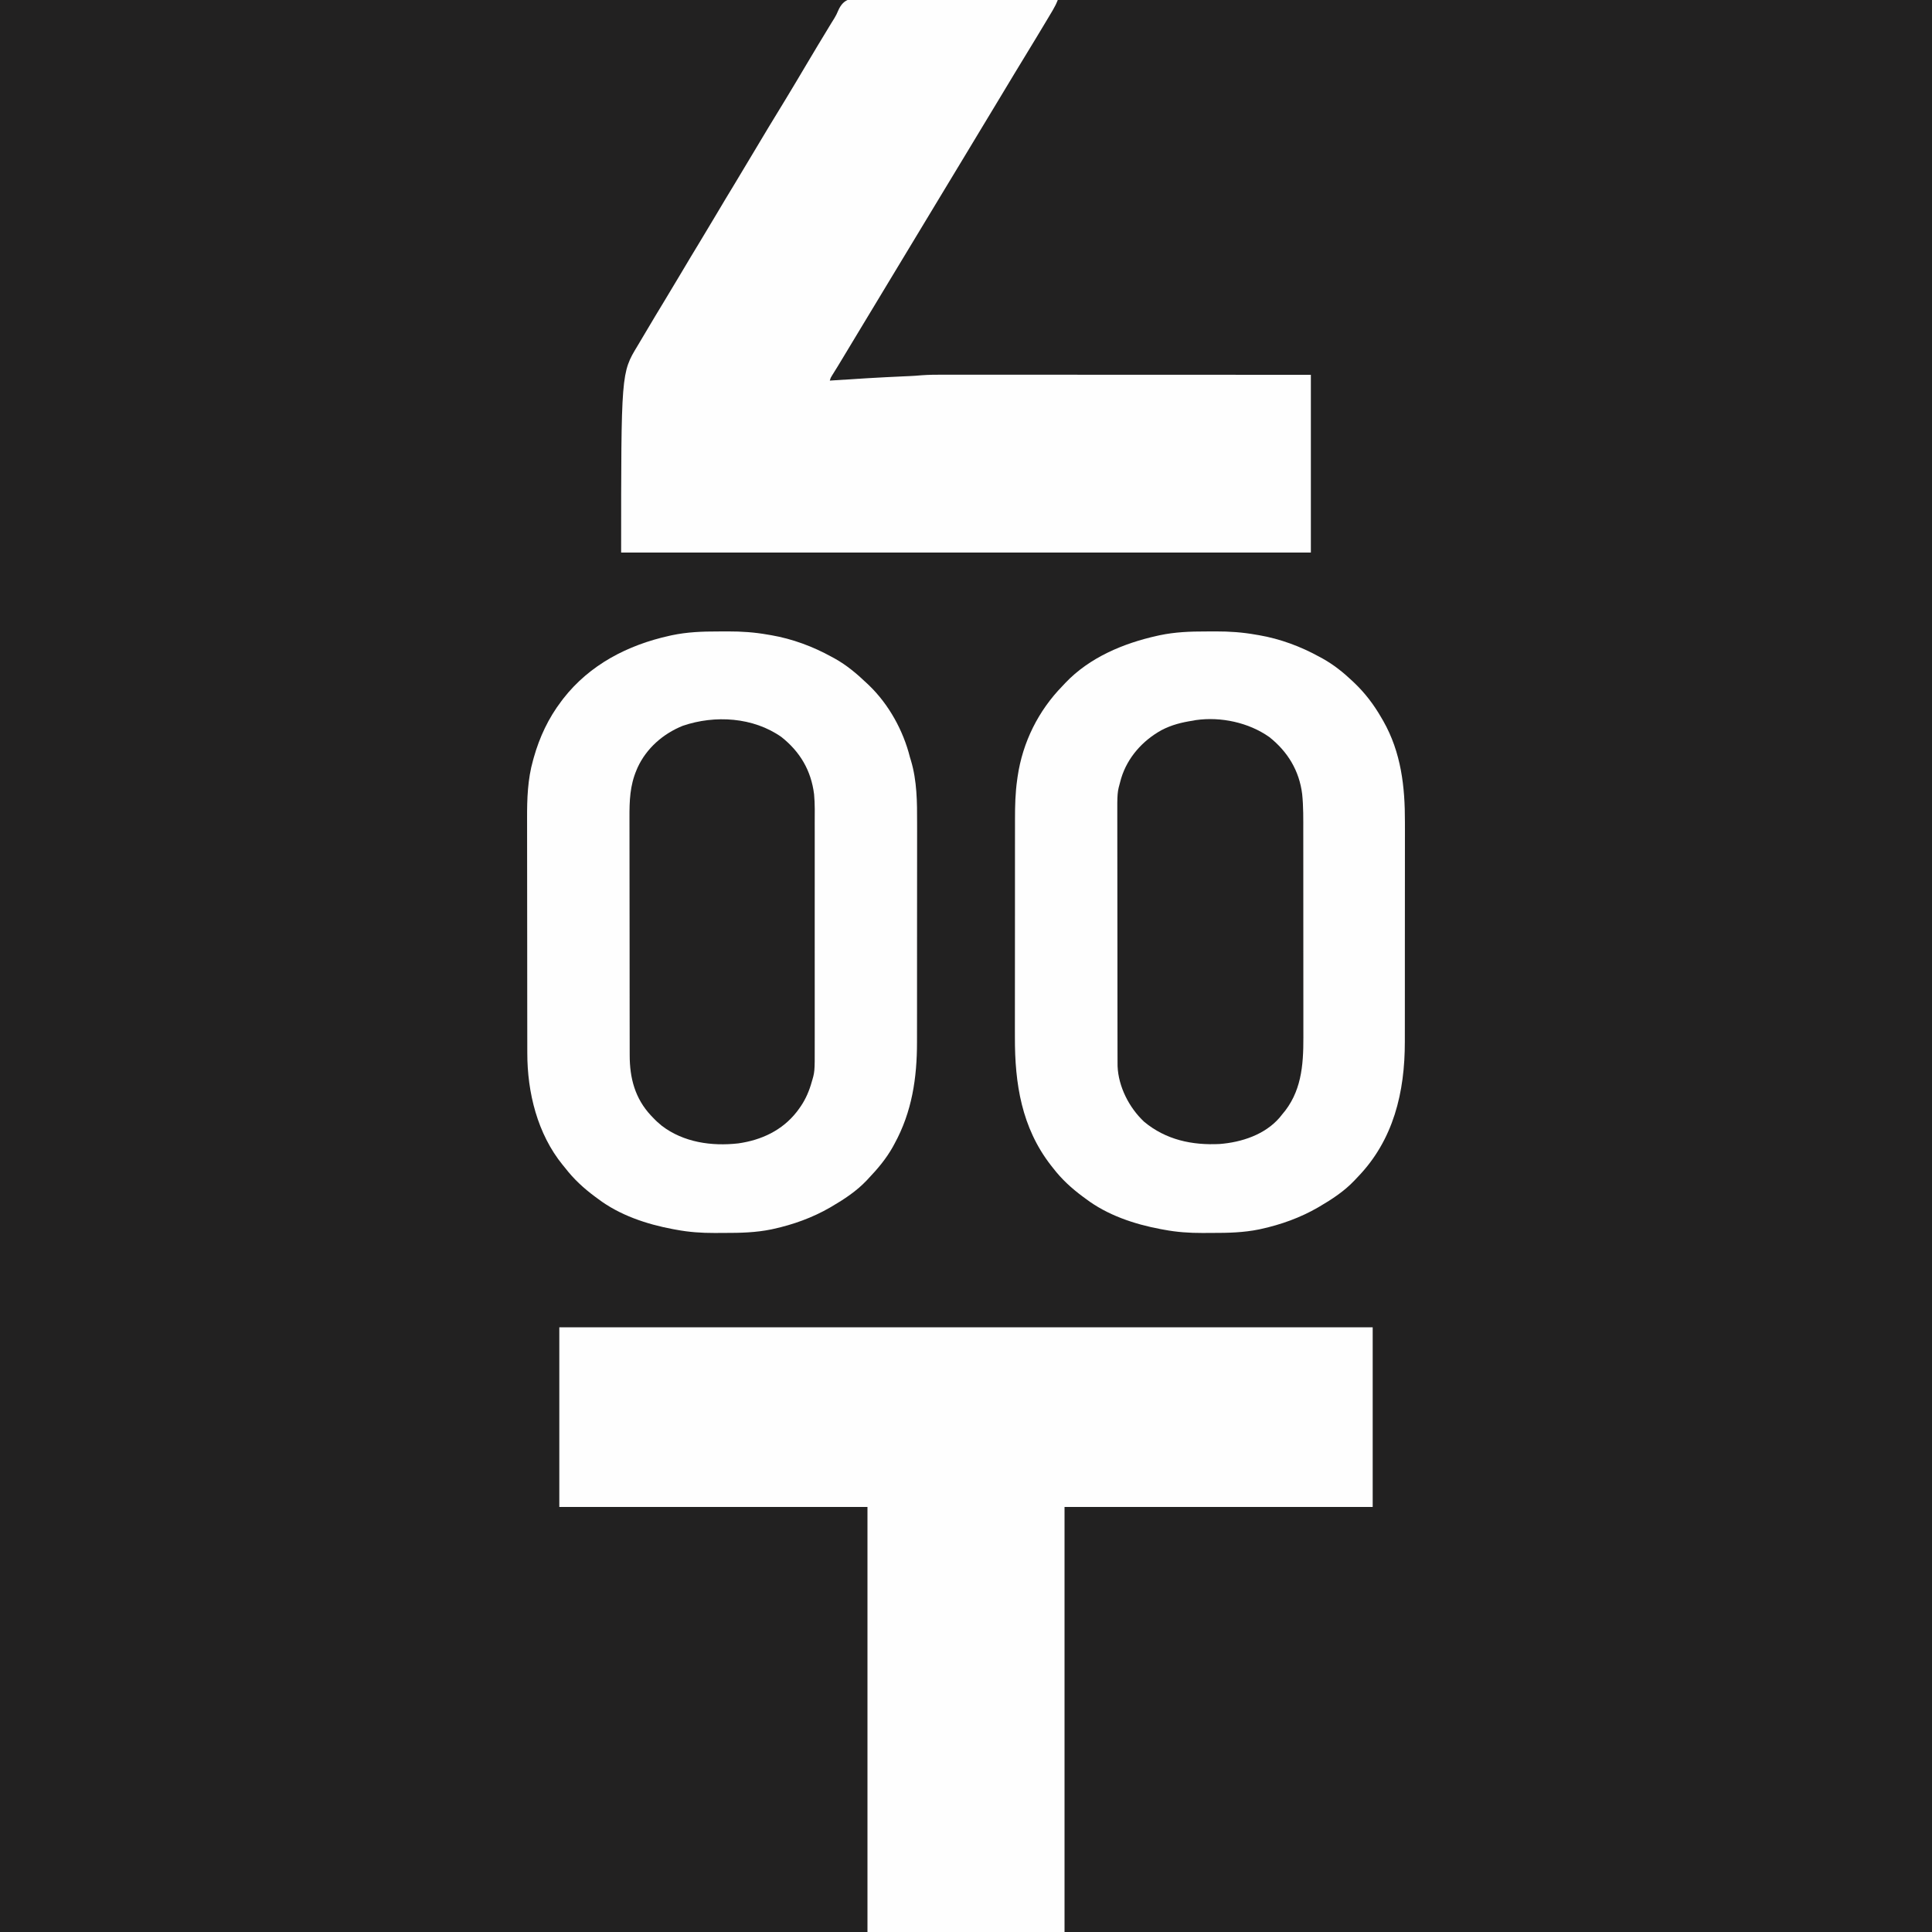
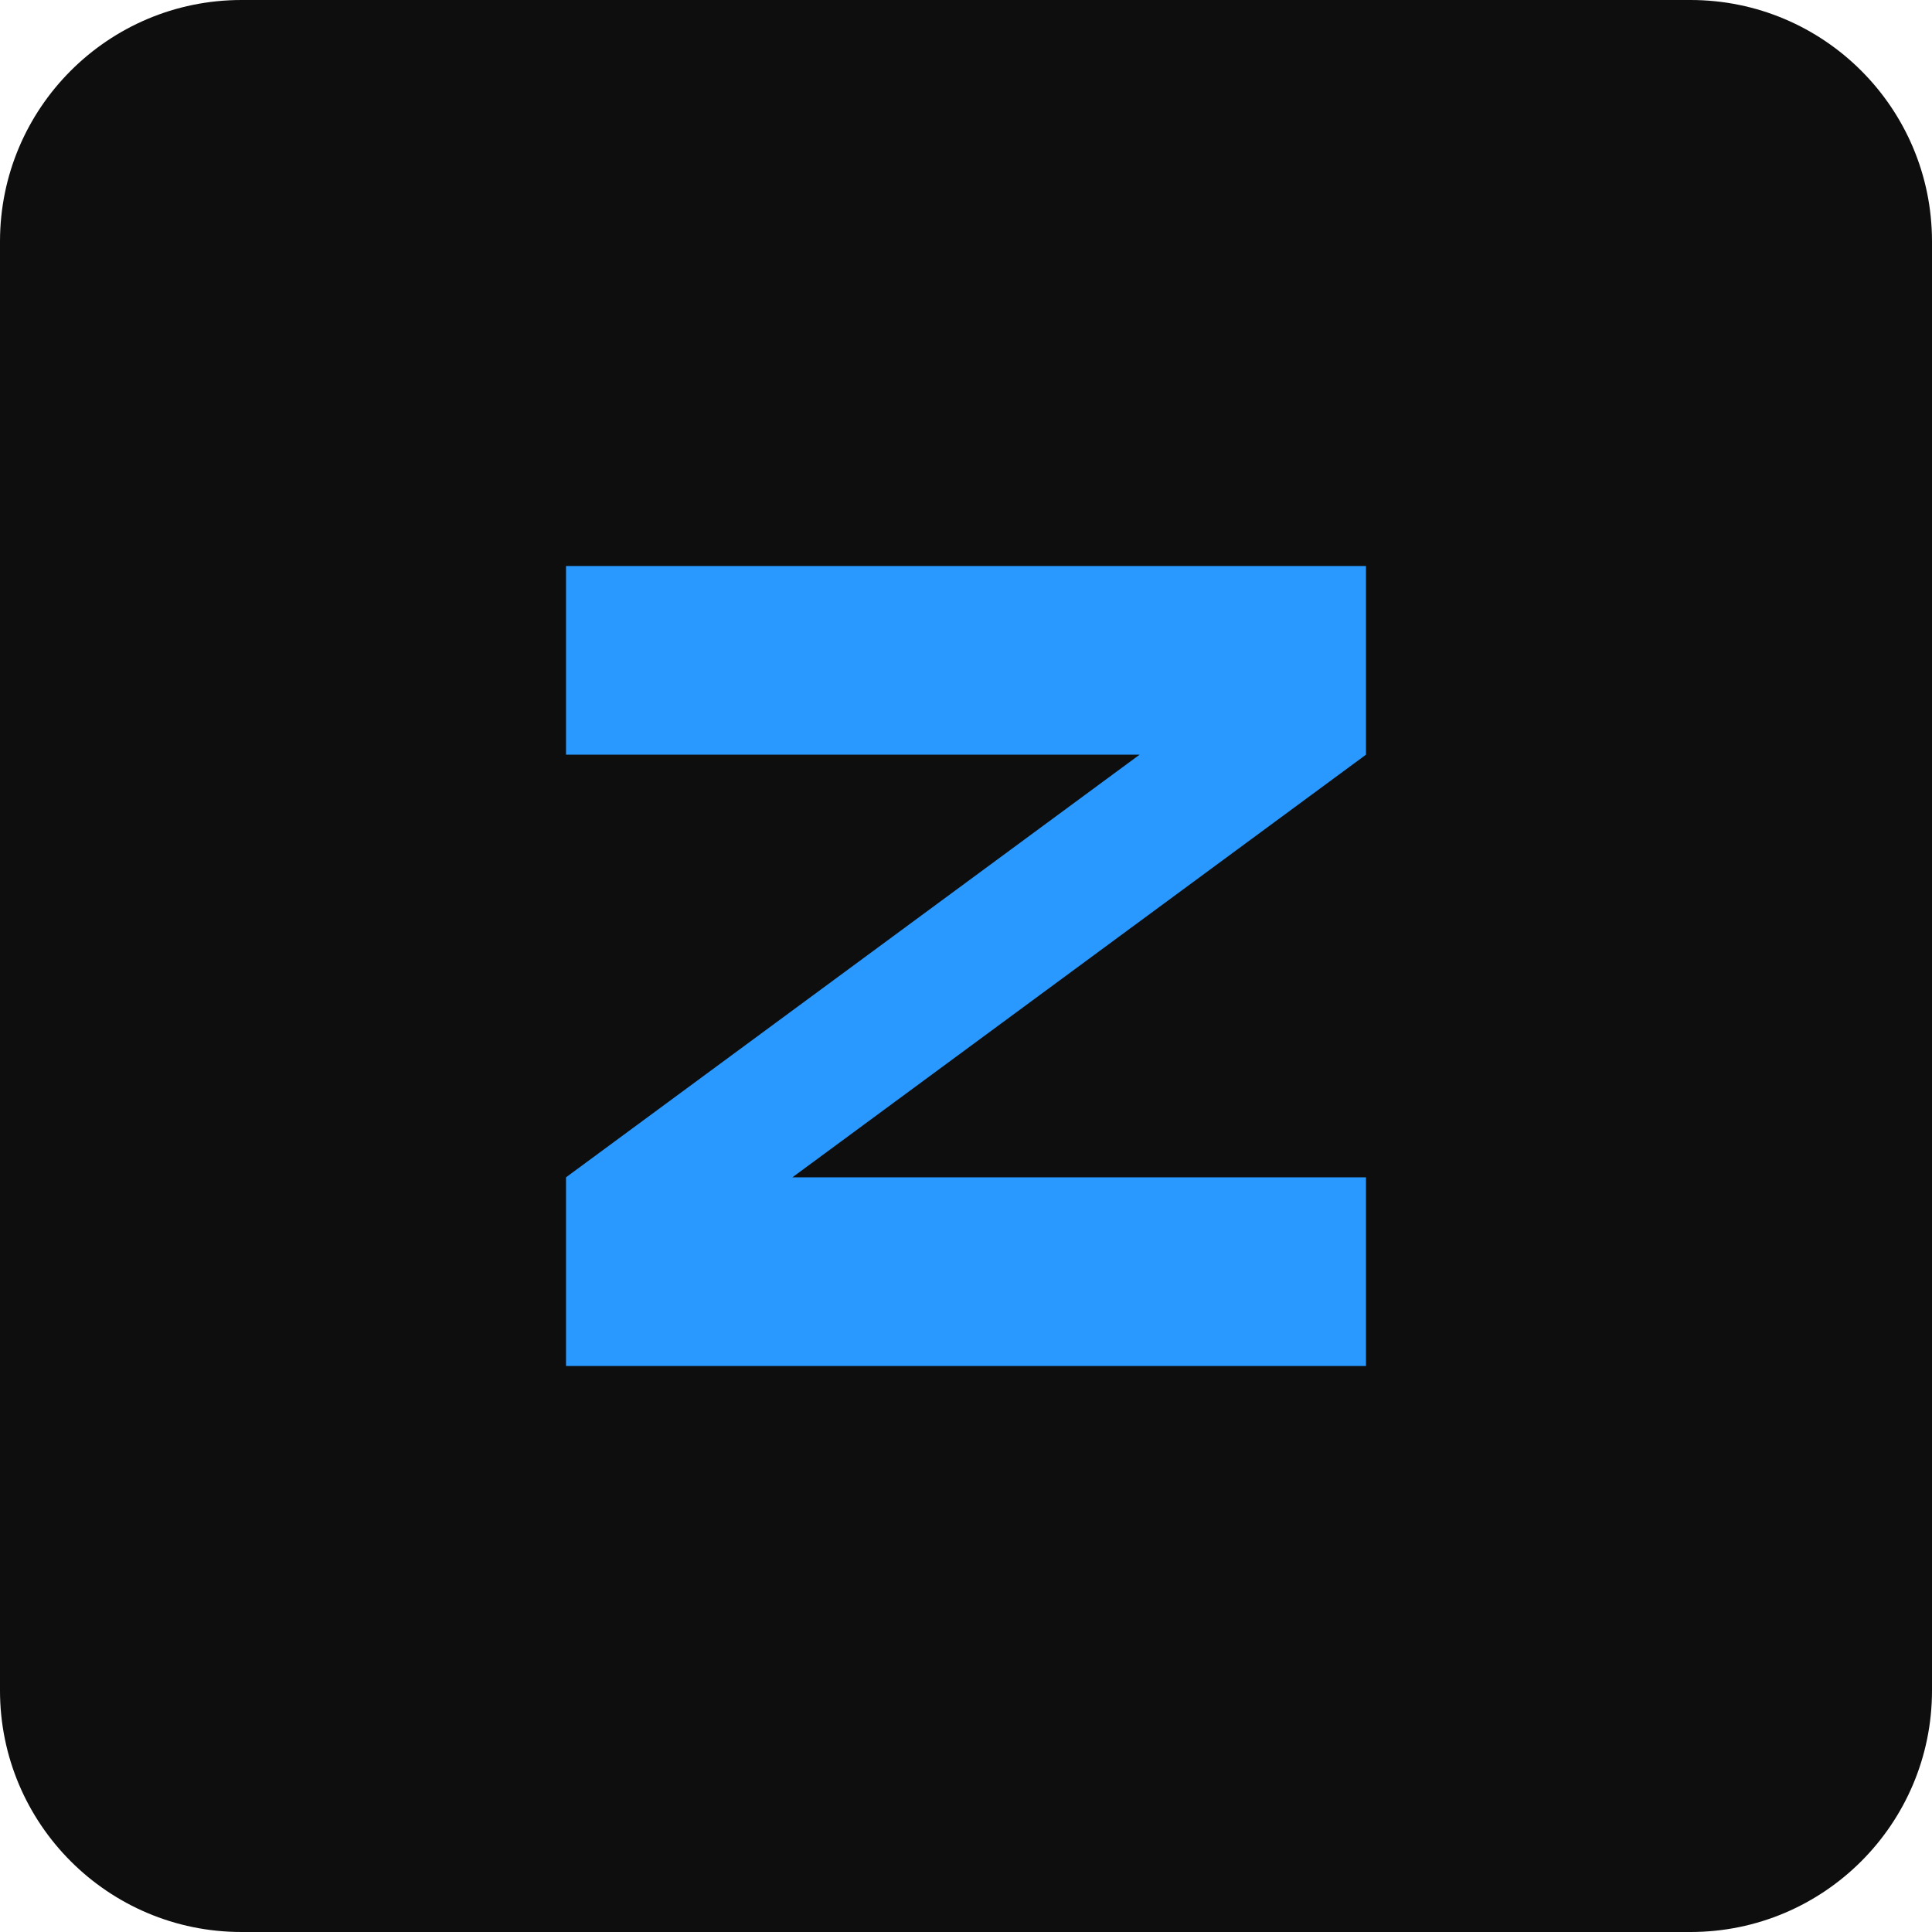
- <svg xmlns="http://www.w3.org/2000/svg" version="1.1" width="2000" height="2000">
-   <path d="M0 0 C660 0 1320 0 2000 0 C2000 660 2000 1320 2000 2000 C1340 2000 680 2000 0 2000 C0 1340 0 680 0 0 Z " fill="#222121" transform="translate(0,0)" />
-   <path d="M0 0 C277.86 0 555.72 0 842 0 C842 61.38 842 122.76 842 186 C736.73 186 631.46 186 523 186 C523 331.2 523 476.4 523 626 C455.68 626 388.36 626 319 626 C319 480.8 319 335.6 319 186 C213.73 186 108.46 186 0 186 C0 124.62 0 63.24 0 0 Z " fill="#FEFEFE" transform="translate(579,1374)" />
-   <path d="M0 0 C3.539 0.003 7.077 -0.02 10.615 -0.046 C24.64 -0.085 38.07 0.851 51.875 3.316 C52.98 3.498 54.085 3.681 55.223 3.87 C77.14 7.656 98.429 15.565 117.875 26.316 C118.934 26.888 119.992 27.46 121.082 28.05 C132.437 34.405 142.458 42.373 151.875 51.316 C152.35 51.763 152.824 52.21 153.313 52.671 C164.846 63.607 173.934 75.524 181.875 89.316 C182.533 90.442 183.19 91.569 183.867 92.73 C202.301 125.2 206.364 160.634 206.248 197.35 C206.248 200.072 206.254 202.793 206.259 205.514 C206.268 212.075 206.262 218.635 206.249 225.196 C206.236 232.864 206.237 240.532 206.239 248.2 C206.243 261.895 206.231 275.59 206.211 289.284 C206.192 302.522 206.185 315.761 206.191 328.999 C206.197 343.481 206.197 357.962 206.185 372.444 C206.184 373.992 206.183 375.54 206.182 377.089 C206.181 378.231 206.181 378.231 206.18 379.396 C206.176 384.721 206.176 390.046 206.178 395.371 C206.181 401.87 206.175 408.369 206.161 414.869 C206.154 418.175 206.15 421.48 206.154 424.786 C206.201 476.916 194.487 526.463 157.209 564.935 C156.068 566.116 154.946 567.316 153.828 568.519 C143.452 579.428 130.808 587.769 117.875 595.316 C116.961 595.851 116.961 595.851 116.029 596.397 C97.935 606.856 77.881 614.041 57.5 618.503 C56.46 618.736 56.46 618.736 55.398 618.973 C39.374 622.28 23.276 622.662 6.972 622.631 C3.512 622.628 0.054 622.652 -3.406 622.677 C-16.93 622.716 -29.837 621.835 -43.125 619.316 C-44.235 619.117 -45.345 618.918 -46.489 618.713 C-73.764 613.618 -101.81 604.252 -124.125 587.316 C-125.695 586.165 -125.695 586.165 -127.297 584.991 C-138.977 576.329 -149.253 566.903 -158.125 555.316 C-158.863 554.381 -159.602 553.447 -160.363 552.484 C-190.536 513.556 -197.652 468.105 -197.497 419.995 C-197.5 417.291 -197.503 414.587 -197.508 411.883 C-197.517 405.381 -197.511 398.879 -197.499 392.377 C-197.485 384.775 -197.487 377.172 -197.489 369.57 C-197.492 355.995 -197.481 342.42 -197.461 328.845 C-197.442 315.724 -197.435 302.603 -197.44 289.483 C-197.447 275.119 -197.446 260.756 -197.435 246.393 C-197.434 244.858 -197.433 243.323 -197.431 241.788 C-197.43 240.655 -197.43 240.655 -197.429 239.5 C-197.426 234.221 -197.426 228.942 -197.428 223.662 C-197.43 217.223 -197.425 210.783 -197.41 204.343 C-197.403 201.068 -197.4 197.793 -197.404 194.518 C-197.416 180.639 -197.094 167.065 -195.125 153.316 C-194.982 152.297 -194.838 151.278 -194.691 150.228 C-189.47 114.639 -173.226 81.984 -148.125 56.316 C-147.181 55.311 -146.238 54.306 -145.297 53.3 C-120.253 26.931 -85.193 12.256 -50.25 4.503 C-49.372 4.308 -48.495 4.113 -47.59 3.912 C-31.691 0.584 -16.201 -0.03 0 0 Z " fill="#FEFEFE" transform="translate(1248.125,653.6843)" />
-   <path d="M0 0 C3.539 0.003 7.077 -0.02 10.615 -0.046 C24.64 -0.085 38.07 0.851 51.875 3.316 C52.98 3.498 54.085 3.681 55.223 3.87 C77.14 7.656 98.429 15.565 117.875 26.316 C118.934 26.888 119.992 27.46 121.082 28.05 C133.334 34.907 143.775 43.668 153.875 53.316 C154.741 54.129 155.608 54.942 156.5 55.781 C177.064 75.605 191.969 102.691 198.875 130.316 C199.21 131.409 199.546 132.502 199.891 133.628 C206.17 154.62 206.317 176.646 206.248 198.372 C206.248 201.084 206.254 203.795 206.259 206.507 C206.268 213.04 206.262 219.573 206.249 226.106 C206.236 233.743 206.237 241.379 206.239 249.016 C206.243 262.655 206.231 276.294 206.211 289.932 C206.192 303.115 206.185 316.298 206.191 329.481 C206.197 343.905 206.197 358.329 206.185 372.754 C206.184 374.296 206.183 375.838 206.182 377.38 C206.181 378.517 206.181 378.517 206.18 379.678 C206.176 384.981 206.176 390.284 206.178 395.586 C206.181 402.058 206.175 408.53 206.161 415.002 C206.154 418.294 206.15 421.585 206.154 424.877 C206.188 462.172 200.995 497.229 182.875 530.316 C182.013 531.913 182.013 531.913 181.133 533.542 C174.268 545.786 165.508 556.207 155.875 566.316 C155.22 567.023 154.566 567.731 153.891 568.46 C143.478 579.385 130.84 587.75 117.875 595.316 C116.961 595.851 116.961 595.851 116.029 596.397 C97.935 606.856 77.881 614.041 57.5 618.503 C56.46 618.736 56.46 618.736 55.398 618.973 C39.374 622.28 23.276 622.662 6.972 622.631 C3.512 622.628 0.054 622.652 -3.406 622.677 C-16.93 622.716 -29.837 621.835 -43.125 619.316 C-44.235 619.117 -45.345 618.918 -46.489 618.713 C-73.764 613.618 -101.81 604.252 -124.125 587.316 C-125.695 586.165 -125.695 586.165 -127.297 584.991 C-138.996 576.315 -149.19 566.876 -158.125 555.316 C-158.925 554.342 -159.726 553.369 -160.551 552.366 C-186.81 520.137 -197.3 477.187 -197.265 436.322 C-197.268 435.188 -197.271 434.055 -197.274 432.887 C-197.283 429.128 -197.284 425.369 -197.286 421.609 C-197.29 418.898 -197.296 416.186 -197.301 413.474 C-197.314 406.133 -197.321 398.791 -197.325 391.45 C-197.328 386.852 -197.332 382.255 -197.336 377.658 C-197.349 364.892 -197.359 352.126 -197.362 339.36 C-197.363 338.545 -197.363 337.73 -197.363 336.891 C-197.363 336.074 -197.363 335.257 -197.364 334.416 C-197.364 332.761 -197.365 331.106 -197.365 329.452 C-197.365 328.631 -197.365 327.81 -197.366 326.965 C-197.37 313.69 -197.387 300.415 -197.41 287.14 C-197.434 273.462 -197.447 259.783 -197.448 246.105 C-197.449 238.445 -197.454 230.785 -197.473 223.126 C-197.488 216.599 -197.493 210.072 -197.485 203.545 C-197.481 200.226 -197.483 196.908 -197.496 193.589 C-197.568 173.365 -196.906 152.896 -191.312 133.316 C-190.921 131.897 -190.921 131.897 -190.522 130.449 C-184.599 109.457 -175.388 89.727 -162.125 72.316 C-161.478 71.447 -160.831 70.578 -160.164 69.683 C-132.636 34.35 -93.405 14.078 -50.25 4.503 C-49.372 4.308 -48.495 4.113 -47.59 3.912 C-31.691 0.584 -16.201 -0.03 0 0 Z " fill="#FEFEFE" transform="translate(743.1248,653.6843)" />
-   <path d="M0 0 C2.169 0.004 4.338 0.002 6.506 -0.007 C12.379 -0.011 18.248 0.077 24.12 0.182 C30.262 0.276 36.403 0.285 42.546 0.302 C54.17 0.349 65.792 0.472 77.415 0.623 C90.651 0.79 103.886 0.873 117.123 0.948 C144.344 1.105 171.563 1.368 198.783 1.703 C197.344 5.395 195.714 8.705 193.685 12.113 C192.744 13.699 192.744 13.699 191.783 15.318 C191.096 16.467 190.408 17.616 189.72 18.765 C189.002 19.971 188.284 21.177 187.566 22.383 C180.071 34.953 172.464 47.455 164.849 59.952 C161.678 65.159 158.511 70.368 155.345 75.578 C154.997 76.152 154.648 76.726 154.288 77.318 C148.373 87.055 142.505 96.819 136.651 106.593 C130.812 116.34 124.933 126.062 119.029 135.769 C113.468 144.912 107.95 154.079 102.453 163.26 C97.335 171.8 92.171 180.313 86.998 188.821 C82.571 196.102 78.158 203.391 73.783 210.703 C69.046 218.619 64.264 226.508 59.47 234.39 C54.046 243.311 48.646 252.245 43.283 261.203 C37.625 270.652 31.923 280.074 26.2 289.484 C21.2 297.707 16.227 305.946 11.283 314.203 C5.628 323.647 -0.071 333.064 -5.791 342.469 C-11.617 352.048 -17.399 361.653 -23.155 371.276 C-27.005 377.706 -30.904 384.102 -34.897 390.445 C-36.345 392.744 -36.345 392.744 -37.217 395.703 C-36.013 395.622 -34.809 395.542 -33.569 395.459 C-9.692 393.871 14.18 392.399 38.087 391.35 C38.914 391.313 39.741 391.276 40.593 391.238 C42.097 391.172 43.602 391.107 45.107 391.044 C49.262 390.861 53.39 390.561 57.532 390.195 C65.482 389.581 73.413 389.567 81.38 389.583 C83.025 389.582 84.669 389.581 86.314 389.58 C90.8 389.578 95.285 389.582 99.771 389.587 C104.621 389.591 109.471 389.59 114.32 389.589 C122.712 389.588 131.103 389.592 139.495 389.597 C151.628 389.605 163.76 389.608 175.893 389.609 C195.58 389.611 215.266 389.618 234.953 389.627 C254.071 389.637 273.189 389.644 292.308 389.648 C294.095 389.648 294.095 389.648 295.918 389.649 C305.237 389.651 314.555 389.653 323.874 389.655 C369.51 389.664 415.147 389.684 460.783 389.703 C460.783 450.423 460.783 511.143 460.783 573.703 C225.163 573.703 -10.457 573.703 -253.217 573.703 C-253.217 387.703 -253.217 387.703 -236.217 359.703 C-231.991 352.617 -231.991 352.617 -227.788 345.518 C-221.166 334.293 -214.46 323.122 -207.675 311.994 C-201.953 302.604 -196.318 293.165 -190.717 283.703 C-184.437 273.092 -178.094 262.522 -171.675 251.994 C-165.953 242.604 -160.318 233.165 -154.717 223.703 C-148.437 213.092 -142.094 202.522 -135.675 191.994 C-129.953 182.604 -124.318 173.165 -118.717 163.703 C-112.728 153.587 -106.701 143.496 -100.592 133.453 C-100.244 132.881 -99.897 132.309 -99.538 131.72 C-96.753 127.143 -93.964 122.569 -91.175 117.994 C-88.729 113.982 -86.284 109.968 -83.842 105.953 C-83.325 105.102 -83.325 105.102 -82.797 104.234 C-75.703 92.563 -68.728 80.822 -61.771 69.069 C-53.826 55.649 -45.771 42.297 -37.665 28.973 C-36.981 27.849 -36.299 26.725 -35.618 25.599 C-34.575 23.891 -33.509 22.198 -32.441 20.507 C-30.905 17.996 -29.679 15.518 -28.576 12.792 C-22.586 -0.972 -13.775 -0.376 0 0 Z " fill="#FEFEFE" transform="translate(896.217,-1.702881)" />
-   <path d="M0 0 C19.024 15.121 30.964 34.709 34 59 C35.361 72.029 35.148 85.105 35.145 98.187 C35.148 100.723 35.152 103.259 35.155 105.795 C35.163 111.94 35.166 118.085 35.167 124.231 C35.168 129.232 35.17 134.233 35.173 139.234 C35.182 153.453 35.186 167.671 35.185 181.89 C35.185 182.655 35.185 183.419 35.185 184.206 C35.185 184.971 35.185 185.737 35.185 186.525 C35.185 198.922 35.194 211.319 35.208 223.716 C35.223 236.484 35.23 249.253 35.229 262.021 C35.229 269.174 35.231 276.327 35.242 283.48 C35.252 290.209 35.252 296.939 35.245 303.669 C35.243 306.127 35.246 308.586 35.252 311.044 C35.32 340.383 33.122 367.958 13 391 C12.211 391.984 11.422 392.967 10.609 393.98 C-4.645 411.632 -28.776 419.512 -51.381 421.262 C-80.014 422.722 -107.128 416.934 -129.625 398.223 C-145.057 383.781 -156.247 361.993 -157.095 340.61 C-157.135 337.618 -157.143 334.628 -157.14 331.636 C-157.143 330.485 -157.146 329.335 -157.149 328.15 C-157.157 324.966 -157.159 321.782 -157.16 318.598 C-157.162 315.16 -157.169 311.722 -157.176 308.284 C-157.19 300.769 -157.196 293.255 -157.2 285.74 C-157.203 281.042 -157.207 276.345 -157.212 271.647 C-157.224 258.628 -157.234 245.608 -157.238 232.589 C-157.238 231.756 -157.238 230.923 -157.238 230.065 C-157.238 229.23 -157.239 228.395 -157.239 227.535 C-157.239 225.844 -157.24 224.152 -157.24 222.461 C-157.24 221.622 -157.241 220.783 -157.241 219.918 C-157.245 206.339 -157.262 192.76 -157.286 179.182 C-157.309 165.222 -157.322 151.263 -157.323 137.304 C-157.324 129.473 -157.33 121.643 -157.348 113.813 C-157.363 107.142 -157.368 100.471 -157.36 93.799 C-157.356 90.401 -157.359 87.003 -157.371 83.605 C-157.462 57.338 -157.462 57.338 -154 45 C-153.777 44.201 -153.555 43.401 -153.326 42.578 C-146.746 21.105 -131.257 3.769 -111.787 -7.057 C-101.287 -12.599 -90.684 -15.217 -79 -17 C-78.04 -17.186 -77.079 -17.371 -76.09 -17.562 C-50.122 -21.239 -21.368 -15.08 0 0 Z " fill="#222121" transform="translate(1314,763)" />
-   <path d="M0 0 C19.319 15.355 30.688 34.708 33.733 59.205 C34.701 69.324 34.414 79.555 34.388 89.708 C34.391 92.466 34.397 95.224 34.404 97.983 C34.417 104.655 34.415 111.326 34.406 117.998 C34.399 123.425 34.398 128.851 34.401 134.278 C34.402 135.054 34.402 135.83 34.403 136.63 C34.404 138.207 34.405 139.785 34.406 141.362 C34.414 156.103 34.405 170.845 34.388 185.586 C34.375 198.207 34.377 210.828 34.391 223.449 C34.407 238.149 34.413 252.848 34.404 267.548 C34.403 269.117 34.402 270.687 34.401 272.257 C34.401 273.029 34.401 273.802 34.4 274.597 C34.397 280.013 34.402 285.429 34.409 290.845 C34.417 297.451 34.415 304.056 34.399 310.662 C34.391 314.026 34.39 317.39 34.398 320.754 C34.456 346.659 34.456 346.659 31 358 C30.772 358.778 30.544 359.556 30.31 360.357 C27.478 369.343 23.62 377.421 18 385 C16.906 386.479 16.906 386.479 15.789 387.988 C0.631 407.291 -20.757 417.214 -44.76 420.637 C-72.349 423.73 -101.3 419.611 -123.875 402.438 C-127.129 399.793 -130.14 397.074 -133 394 C-133.69 393.281 -134.379 392.561 -135.09 391.82 C-151.645 374.136 -157.16 353.021 -157.14 329.351 C-157.145 327.634 -157.145 327.634 -157.149 325.882 C-157.158 322.062 -157.16 318.242 -157.161 314.421 C-157.165 311.676 -157.171 308.931 -157.176 306.185 C-157.19 298.737 -157.196 291.288 -157.2 283.839 C-157.203 279.182 -157.207 274.524 -157.212 269.867 C-157.224 256.953 -157.234 244.039 -157.238 231.124 C-157.238 230.299 -157.238 229.474 -157.238 228.624 C-157.238 227.796 -157.239 226.969 -157.239 226.117 C-157.239 224.441 -157.24 222.765 -157.24 221.089 C-157.24 220.258 -157.241 219.426 -157.241 218.57 C-157.245 205.107 -157.262 191.645 -157.286 178.183 C-157.309 164.336 -157.322 150.49 -157.323 136.644 C-157.324 128.879 -157.33 121.115 -157.348 113.351 C-157.363 106.738 -157.368 100.126 -157.36 93.513 C-157.356 90.145 -157.359 86.777 -157.371 83.409 C-157.432 65.957 -156.938 50.28 -150 34 C-149.653 33.183 -149.306 32.365 -148.949 31.523 C-139.703 11.505 -122.47 -3.499 -102.211 -11.648 C-68.915 -23.034 -29.198 -20.606 0 0 Z " fill="#222121" transform="translate(809,763)" />
+ <svg xmlns="http://www.w3.org/2000/svg" width="512" height="512" viewBox="0 0 512 512" fill="none">
+   <rect width="512" height="512" rx="64" fill="#0E0E0E" />
+   <path d="M150 150H362V200L210 312H362V362H150V312L302 200H150V150Z" fill="#2998FF" />
</svg>
